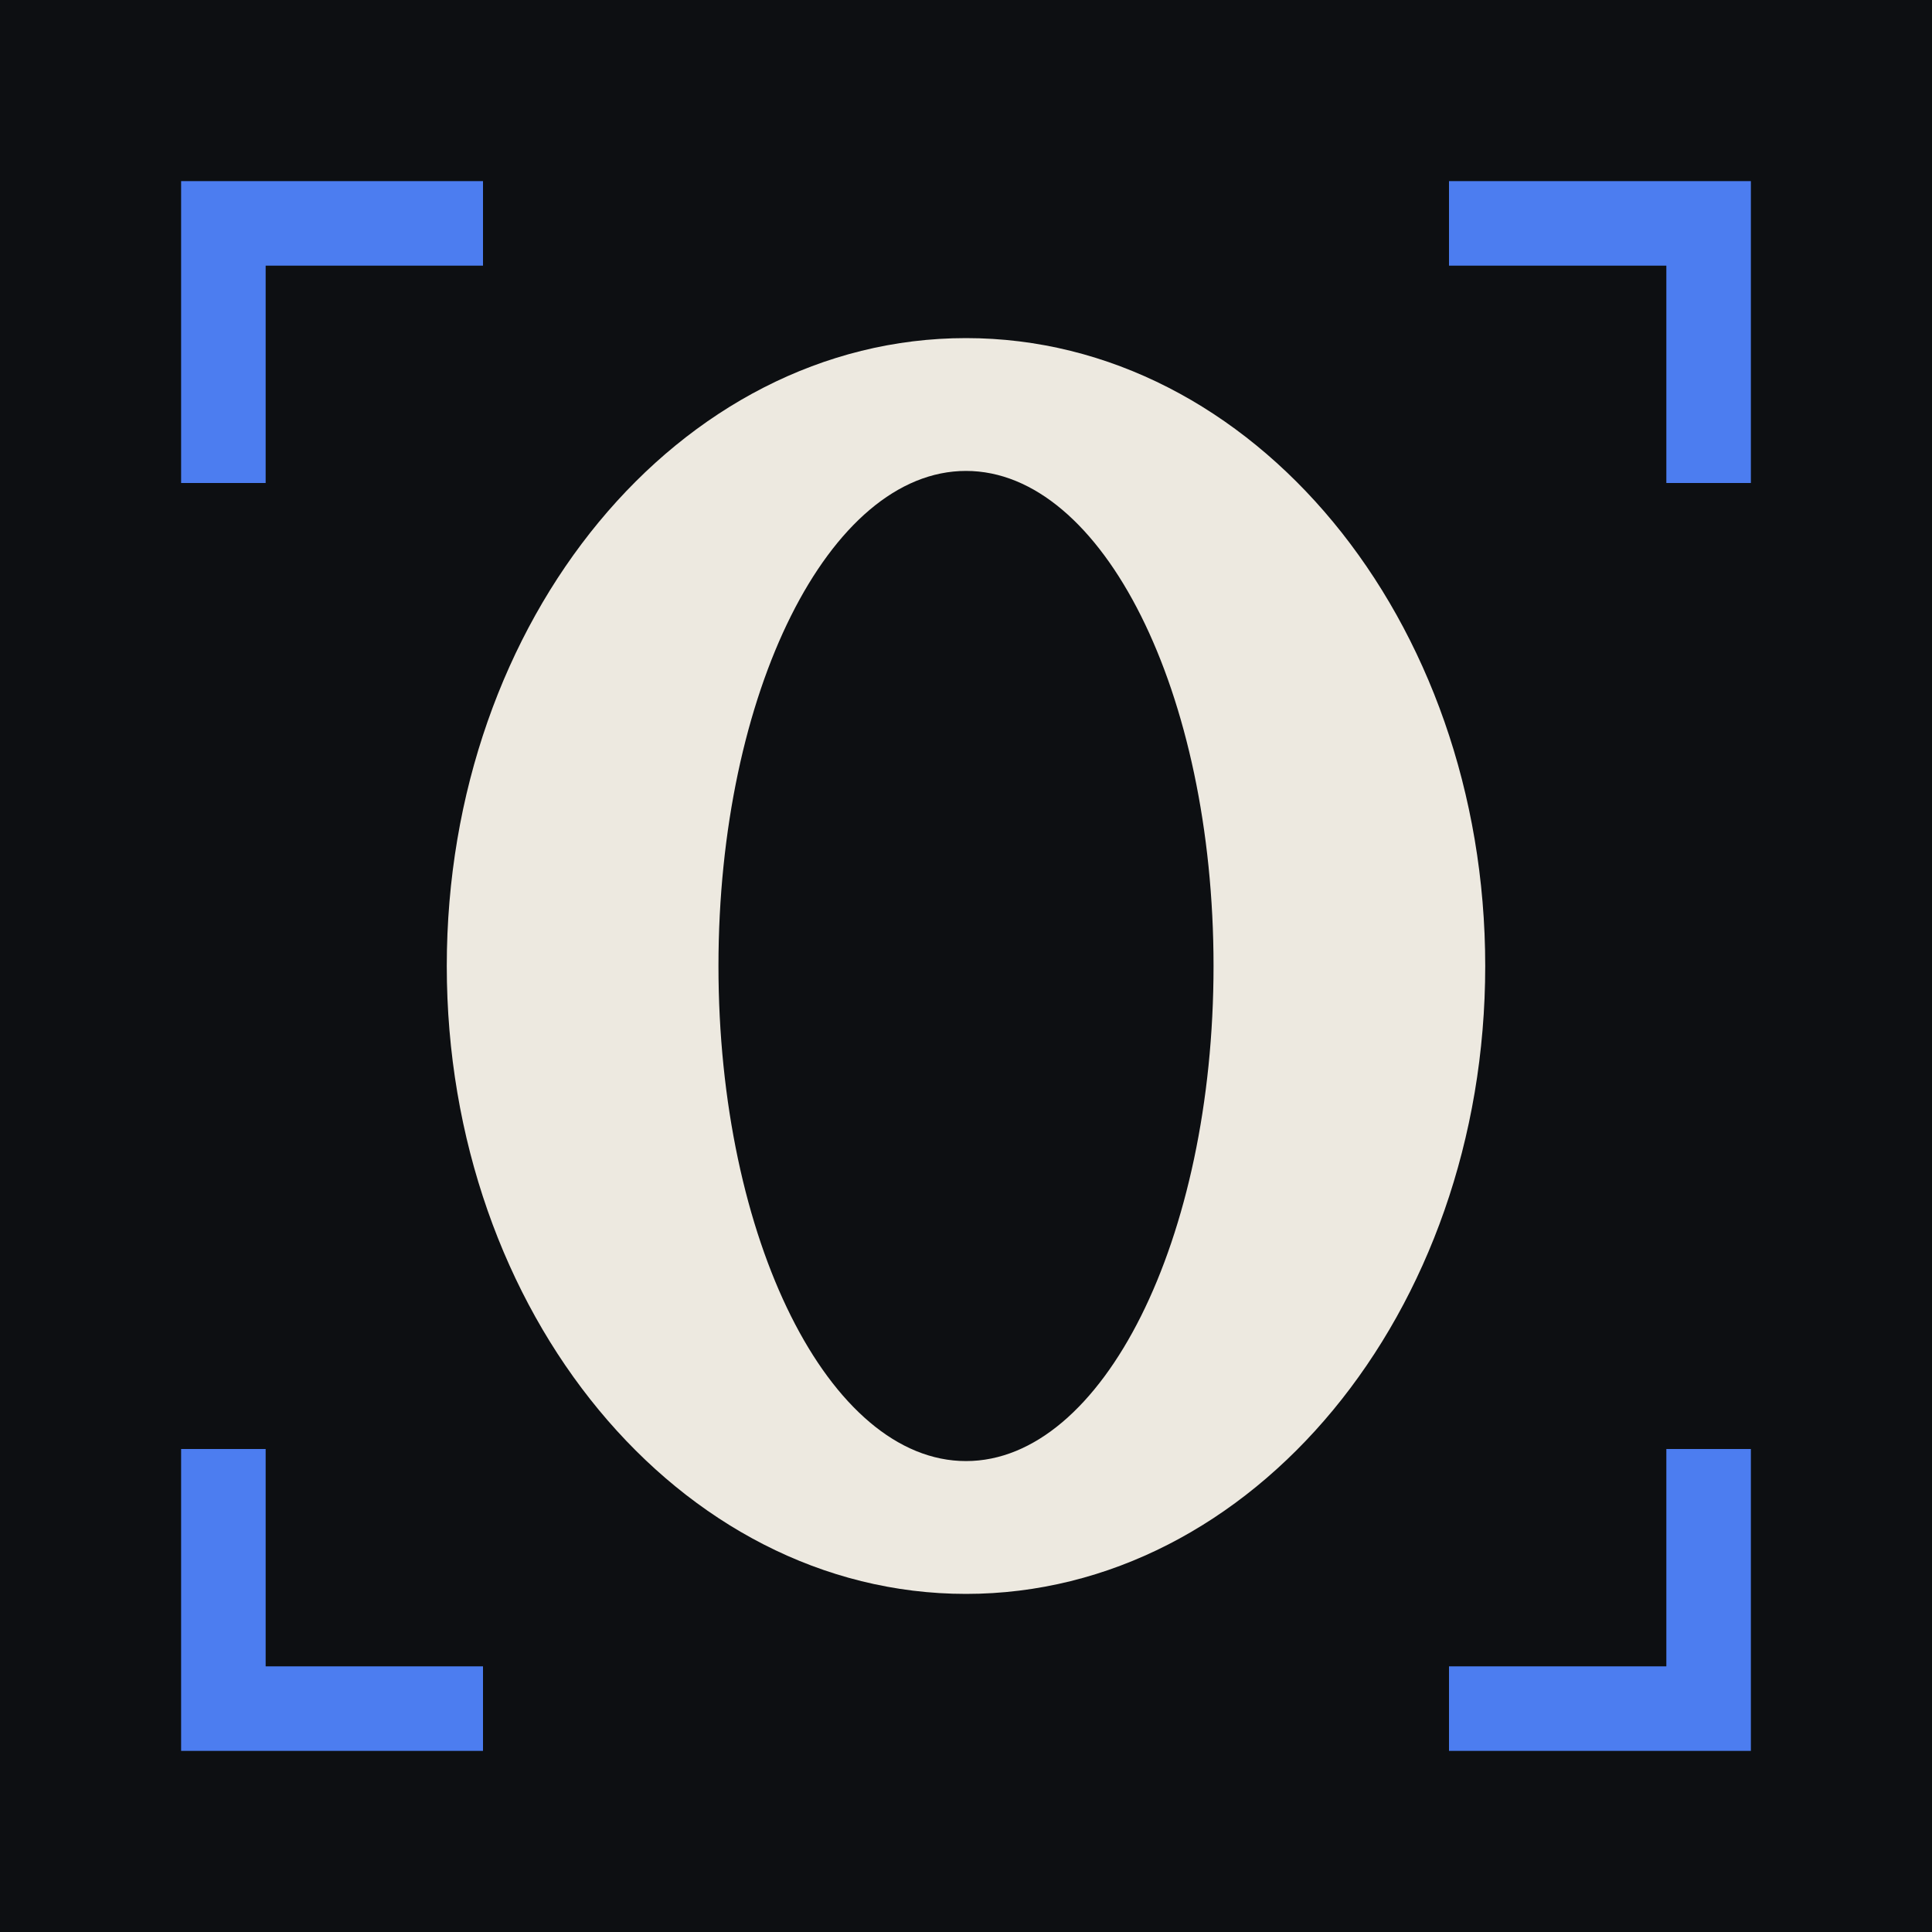
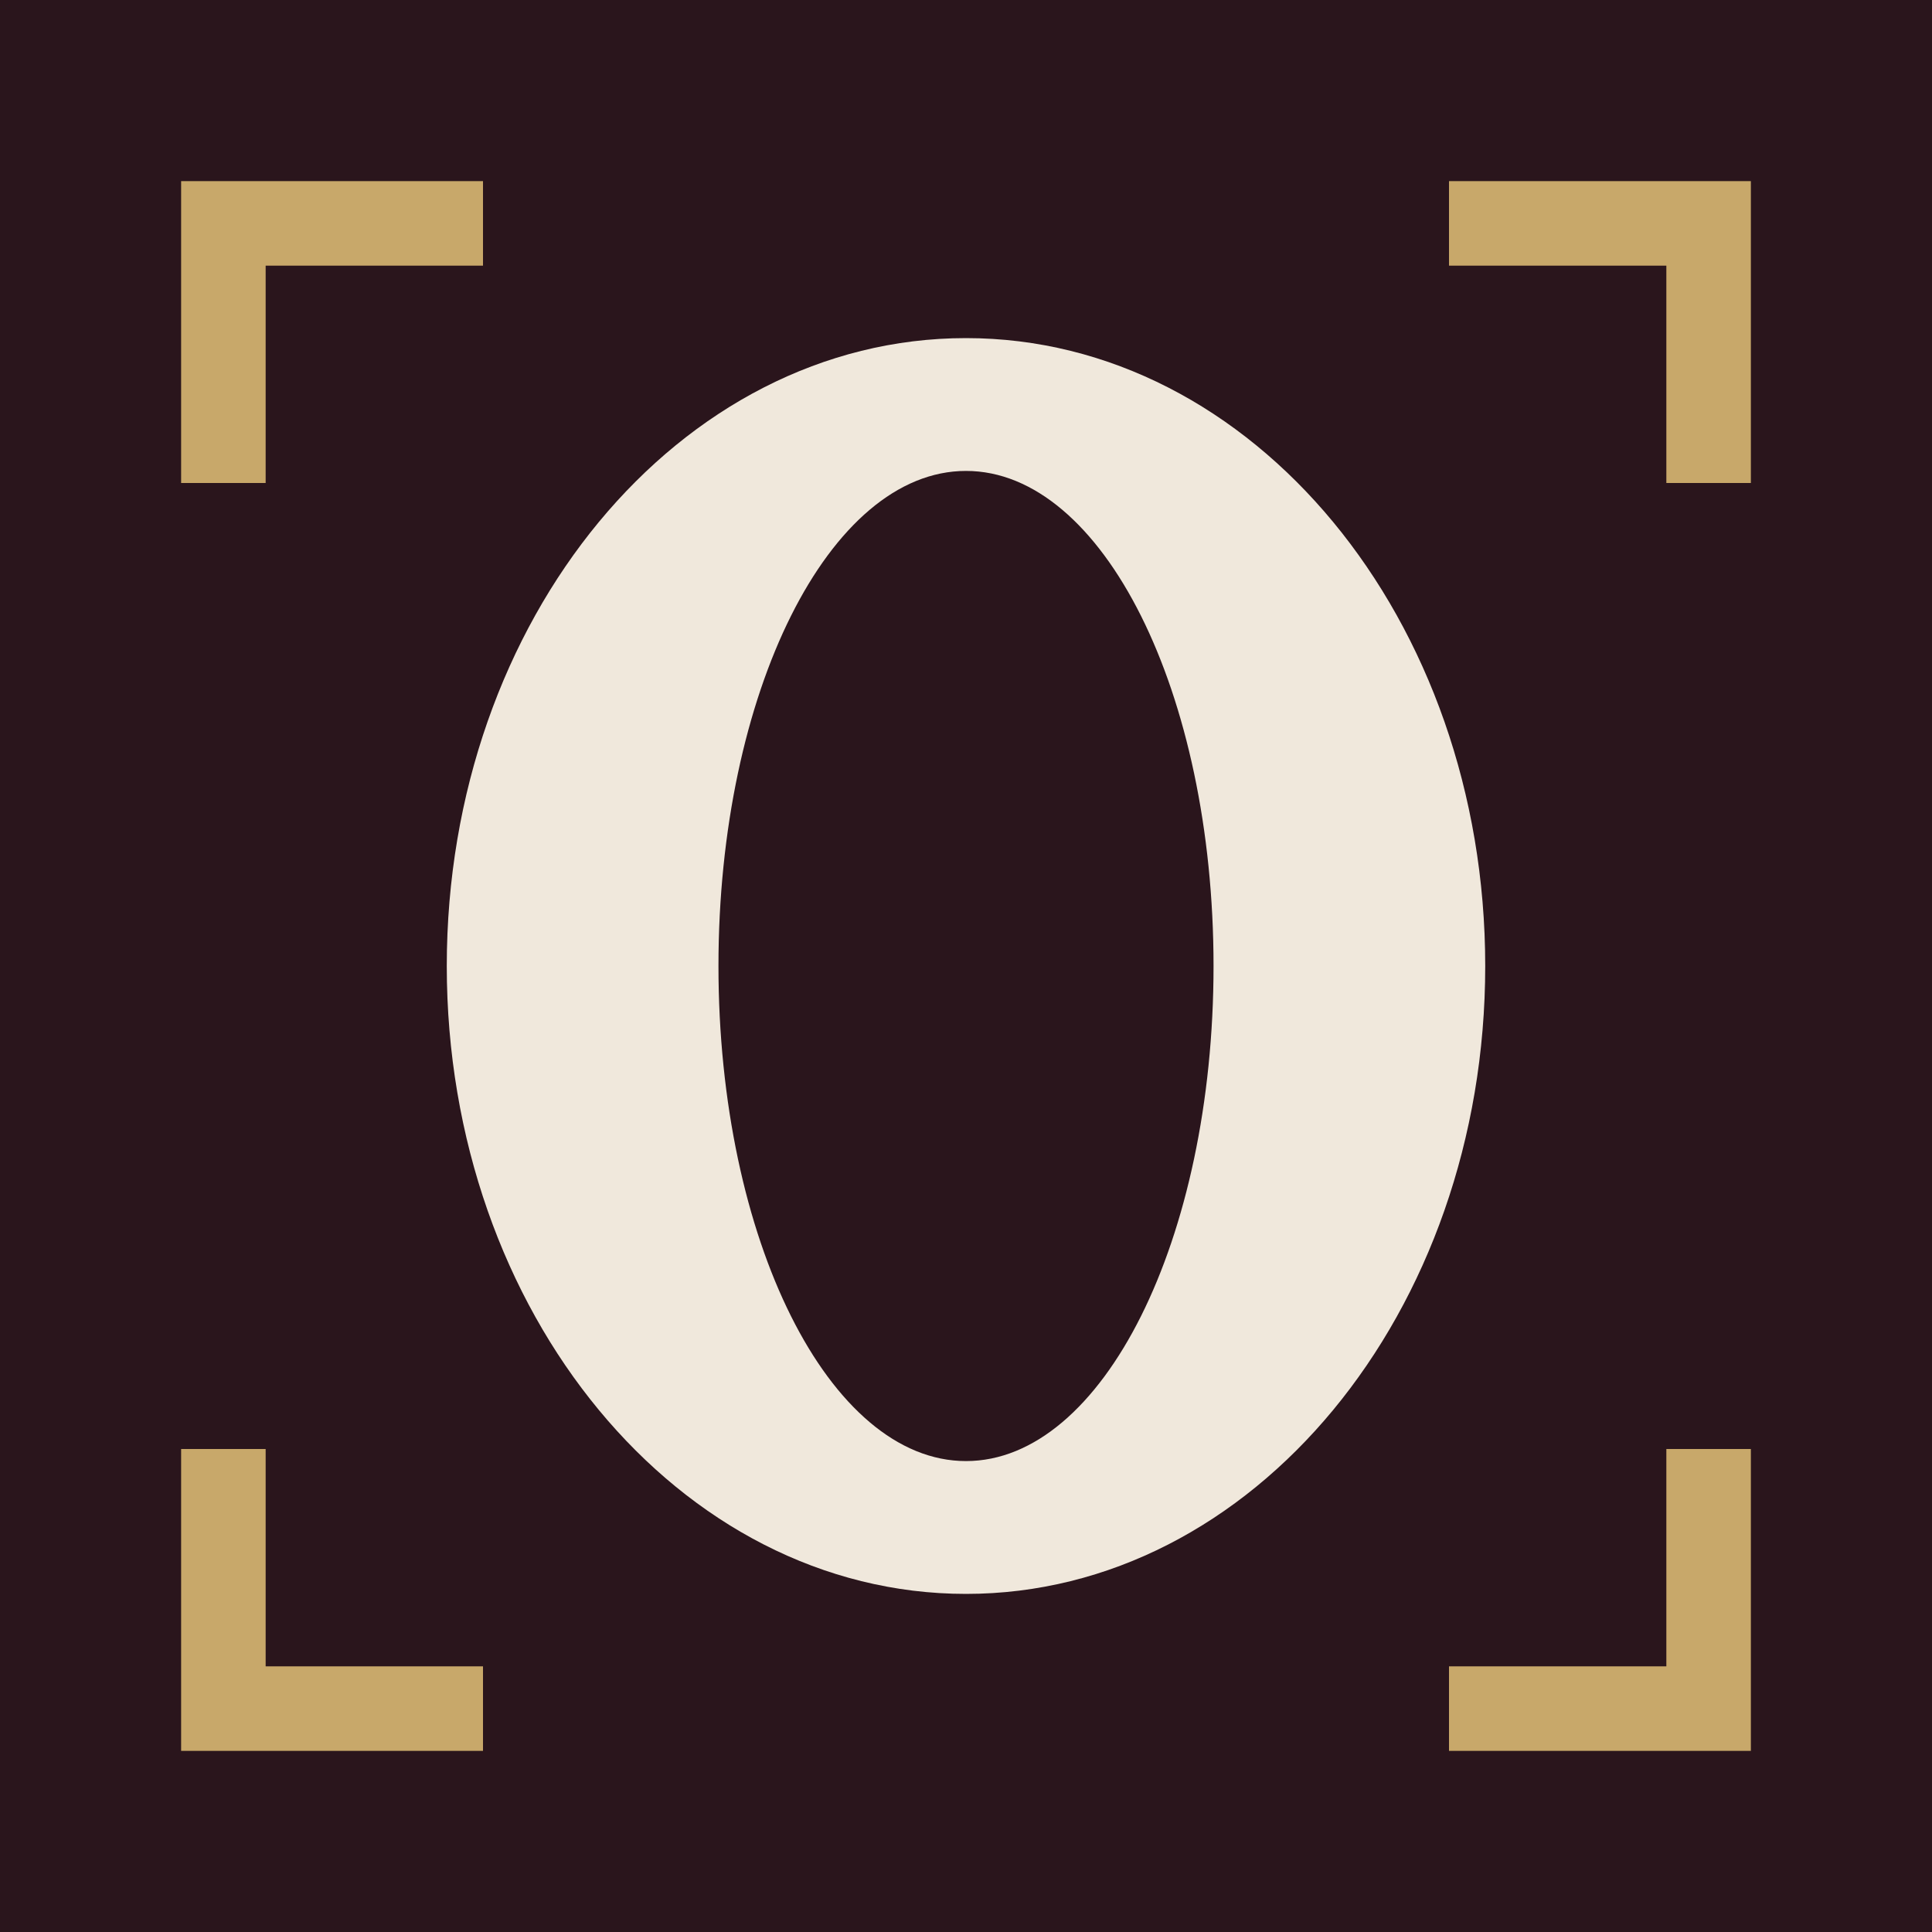
<svg xmlns="http://www.w3.org/2000/svg" viewBox="0 0 32 32" width="32" height="32" role="img" aria-label="Osama Abo-Bakr">
-   <rect width="32" height="32" fill="#0d0f12" />
-   <ellipse cx="16" cy="16" rx="8.6" ry="10.4" fill="#ede9e0" />
-   <ellipse cx="16" cy="16" rx="4.1" ry="8.2" fill="#0d0f12" />
-   <g fill="#4c7df0">
+   <rect width="32" height="32" fill="#2a151c" />
+   <ellipse cx="16" cy="16" rx="8.6" ry="10.4" fill="#f0e8dc" />
+   <ellipse cx="16" cy="16" rx="4.1" ry="8.2" fill="#2a151c" />
+   <g fill="#c8a86a">
    <path d="M3 3h5v1.4H4.4V8H3z" />
    <path d="M29 3v5h-1.4V4.4H24V3z" />
    <path d="M3 29v-5h1.4v3.6H8V29z" />
    <path d="M29 29h-5v-1.4h3.6V24H29z" />
  </g>
</svg>
